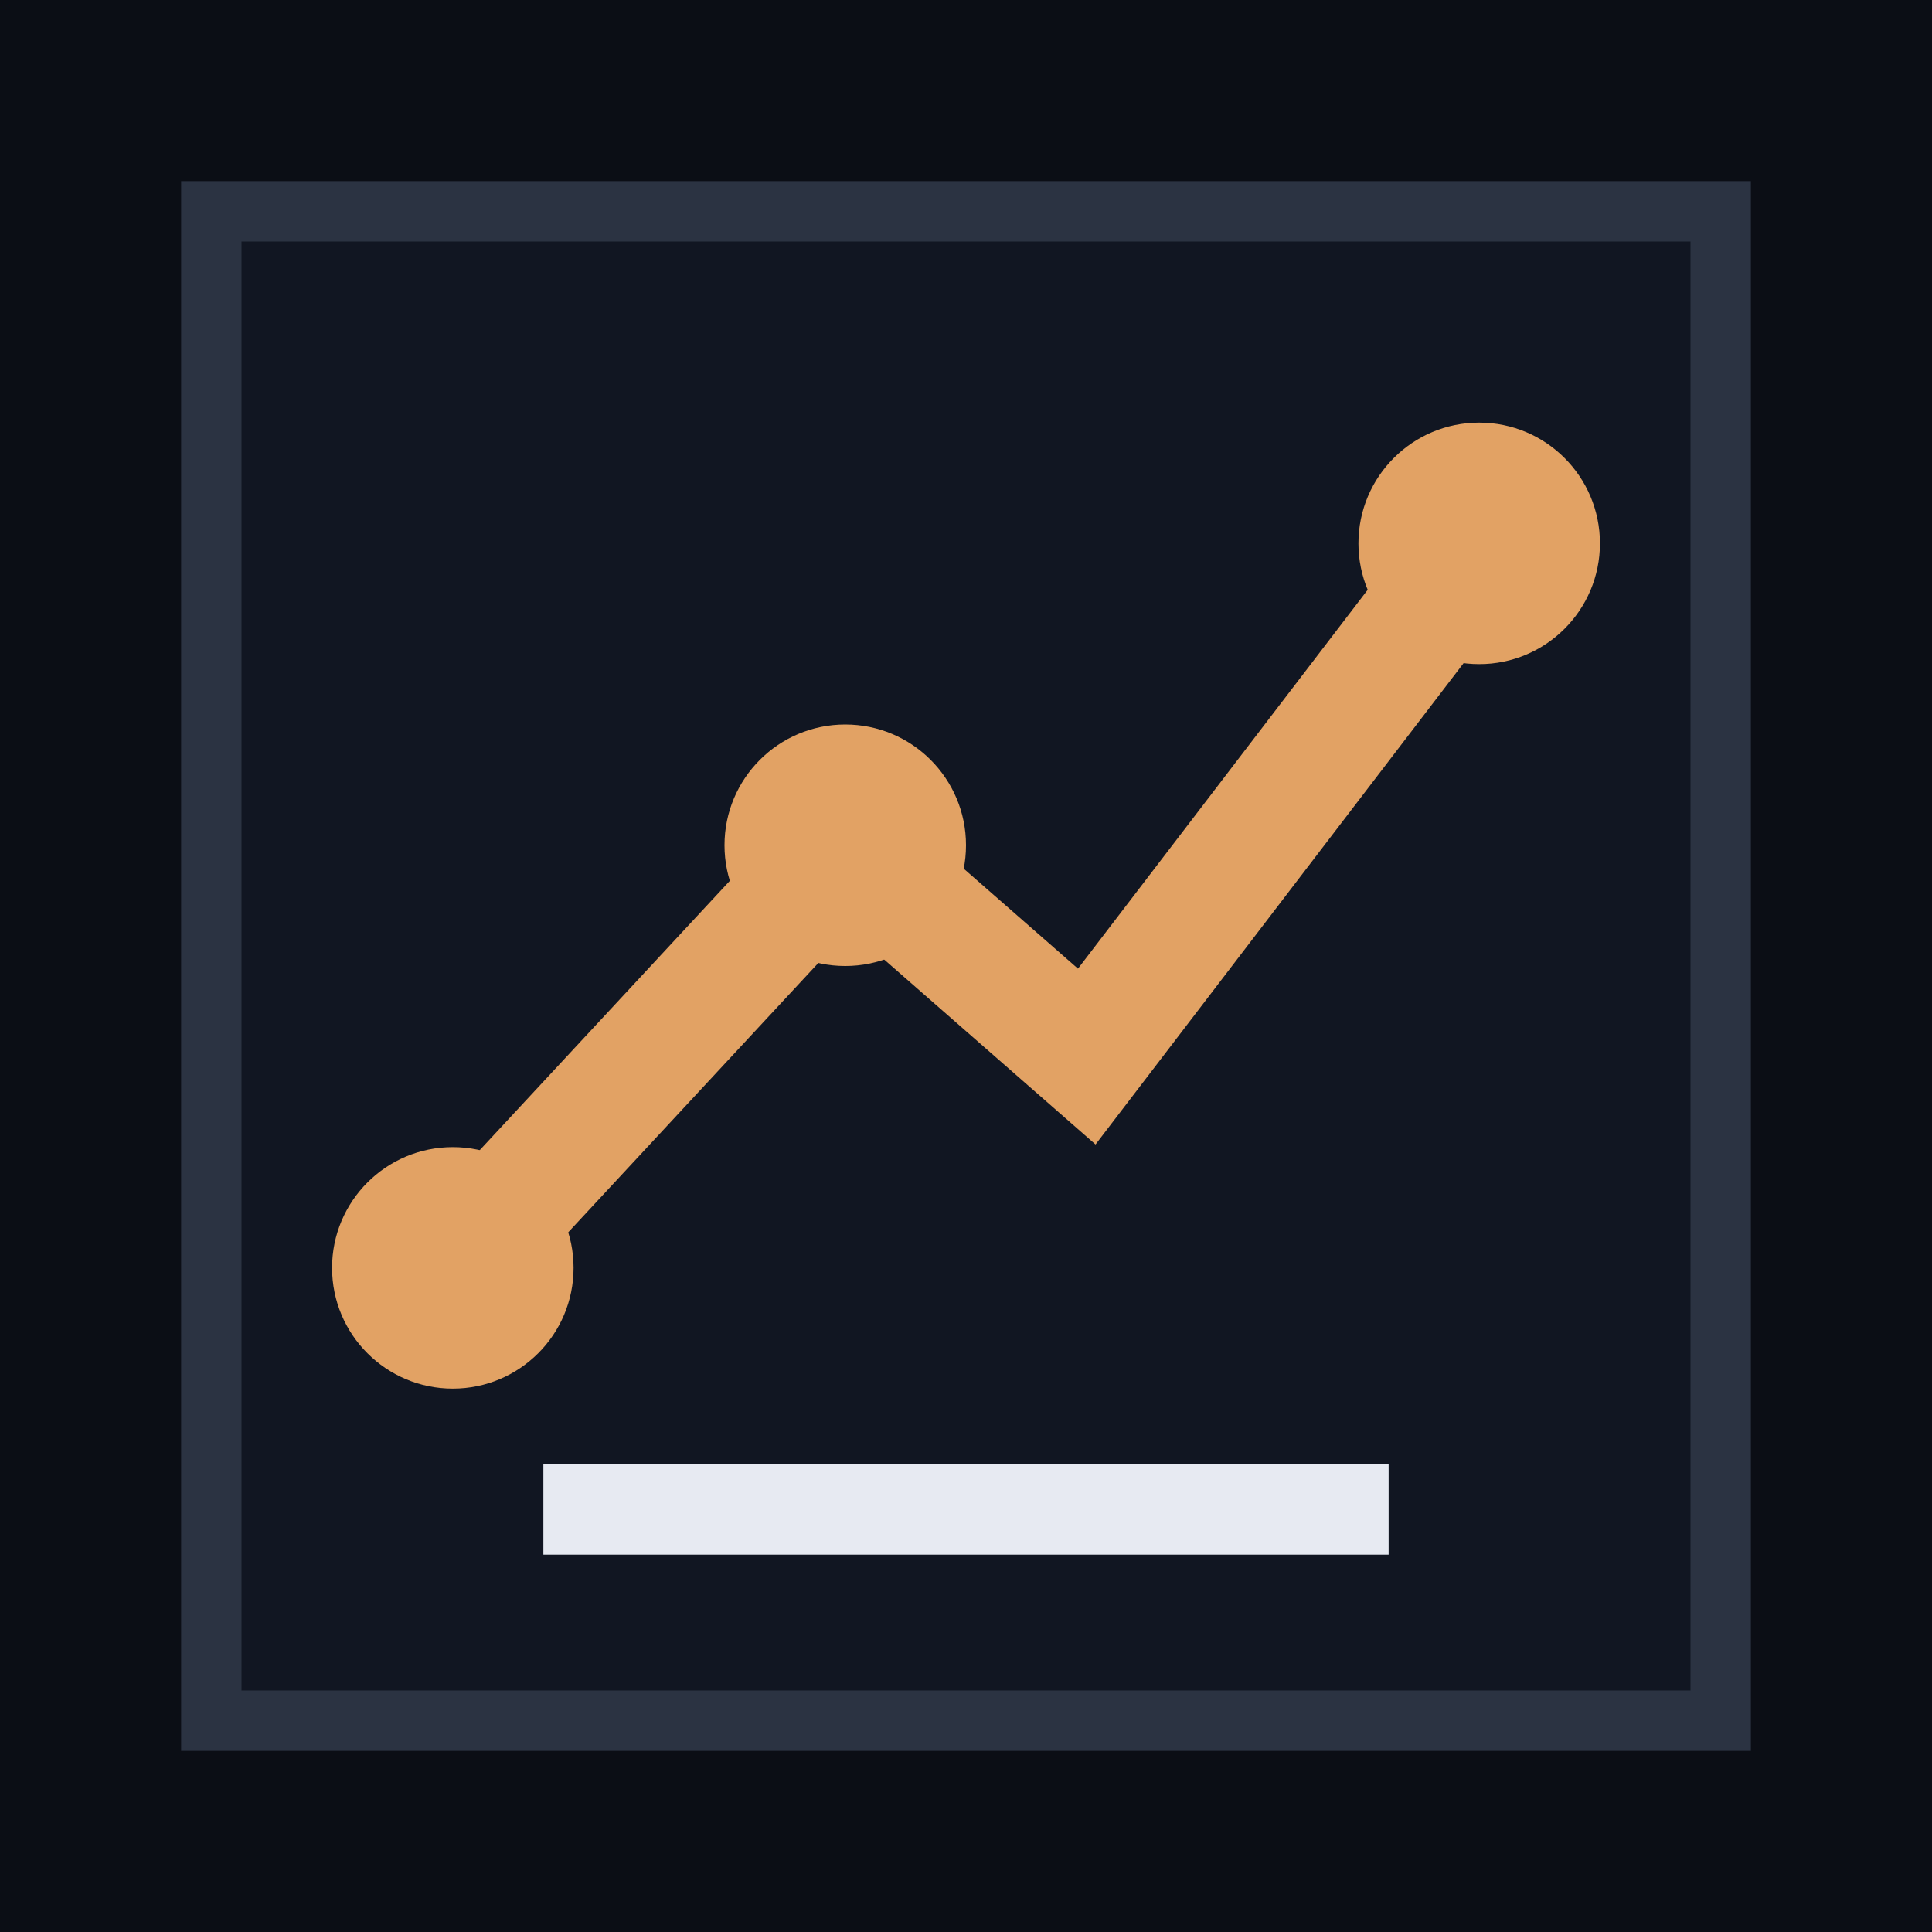
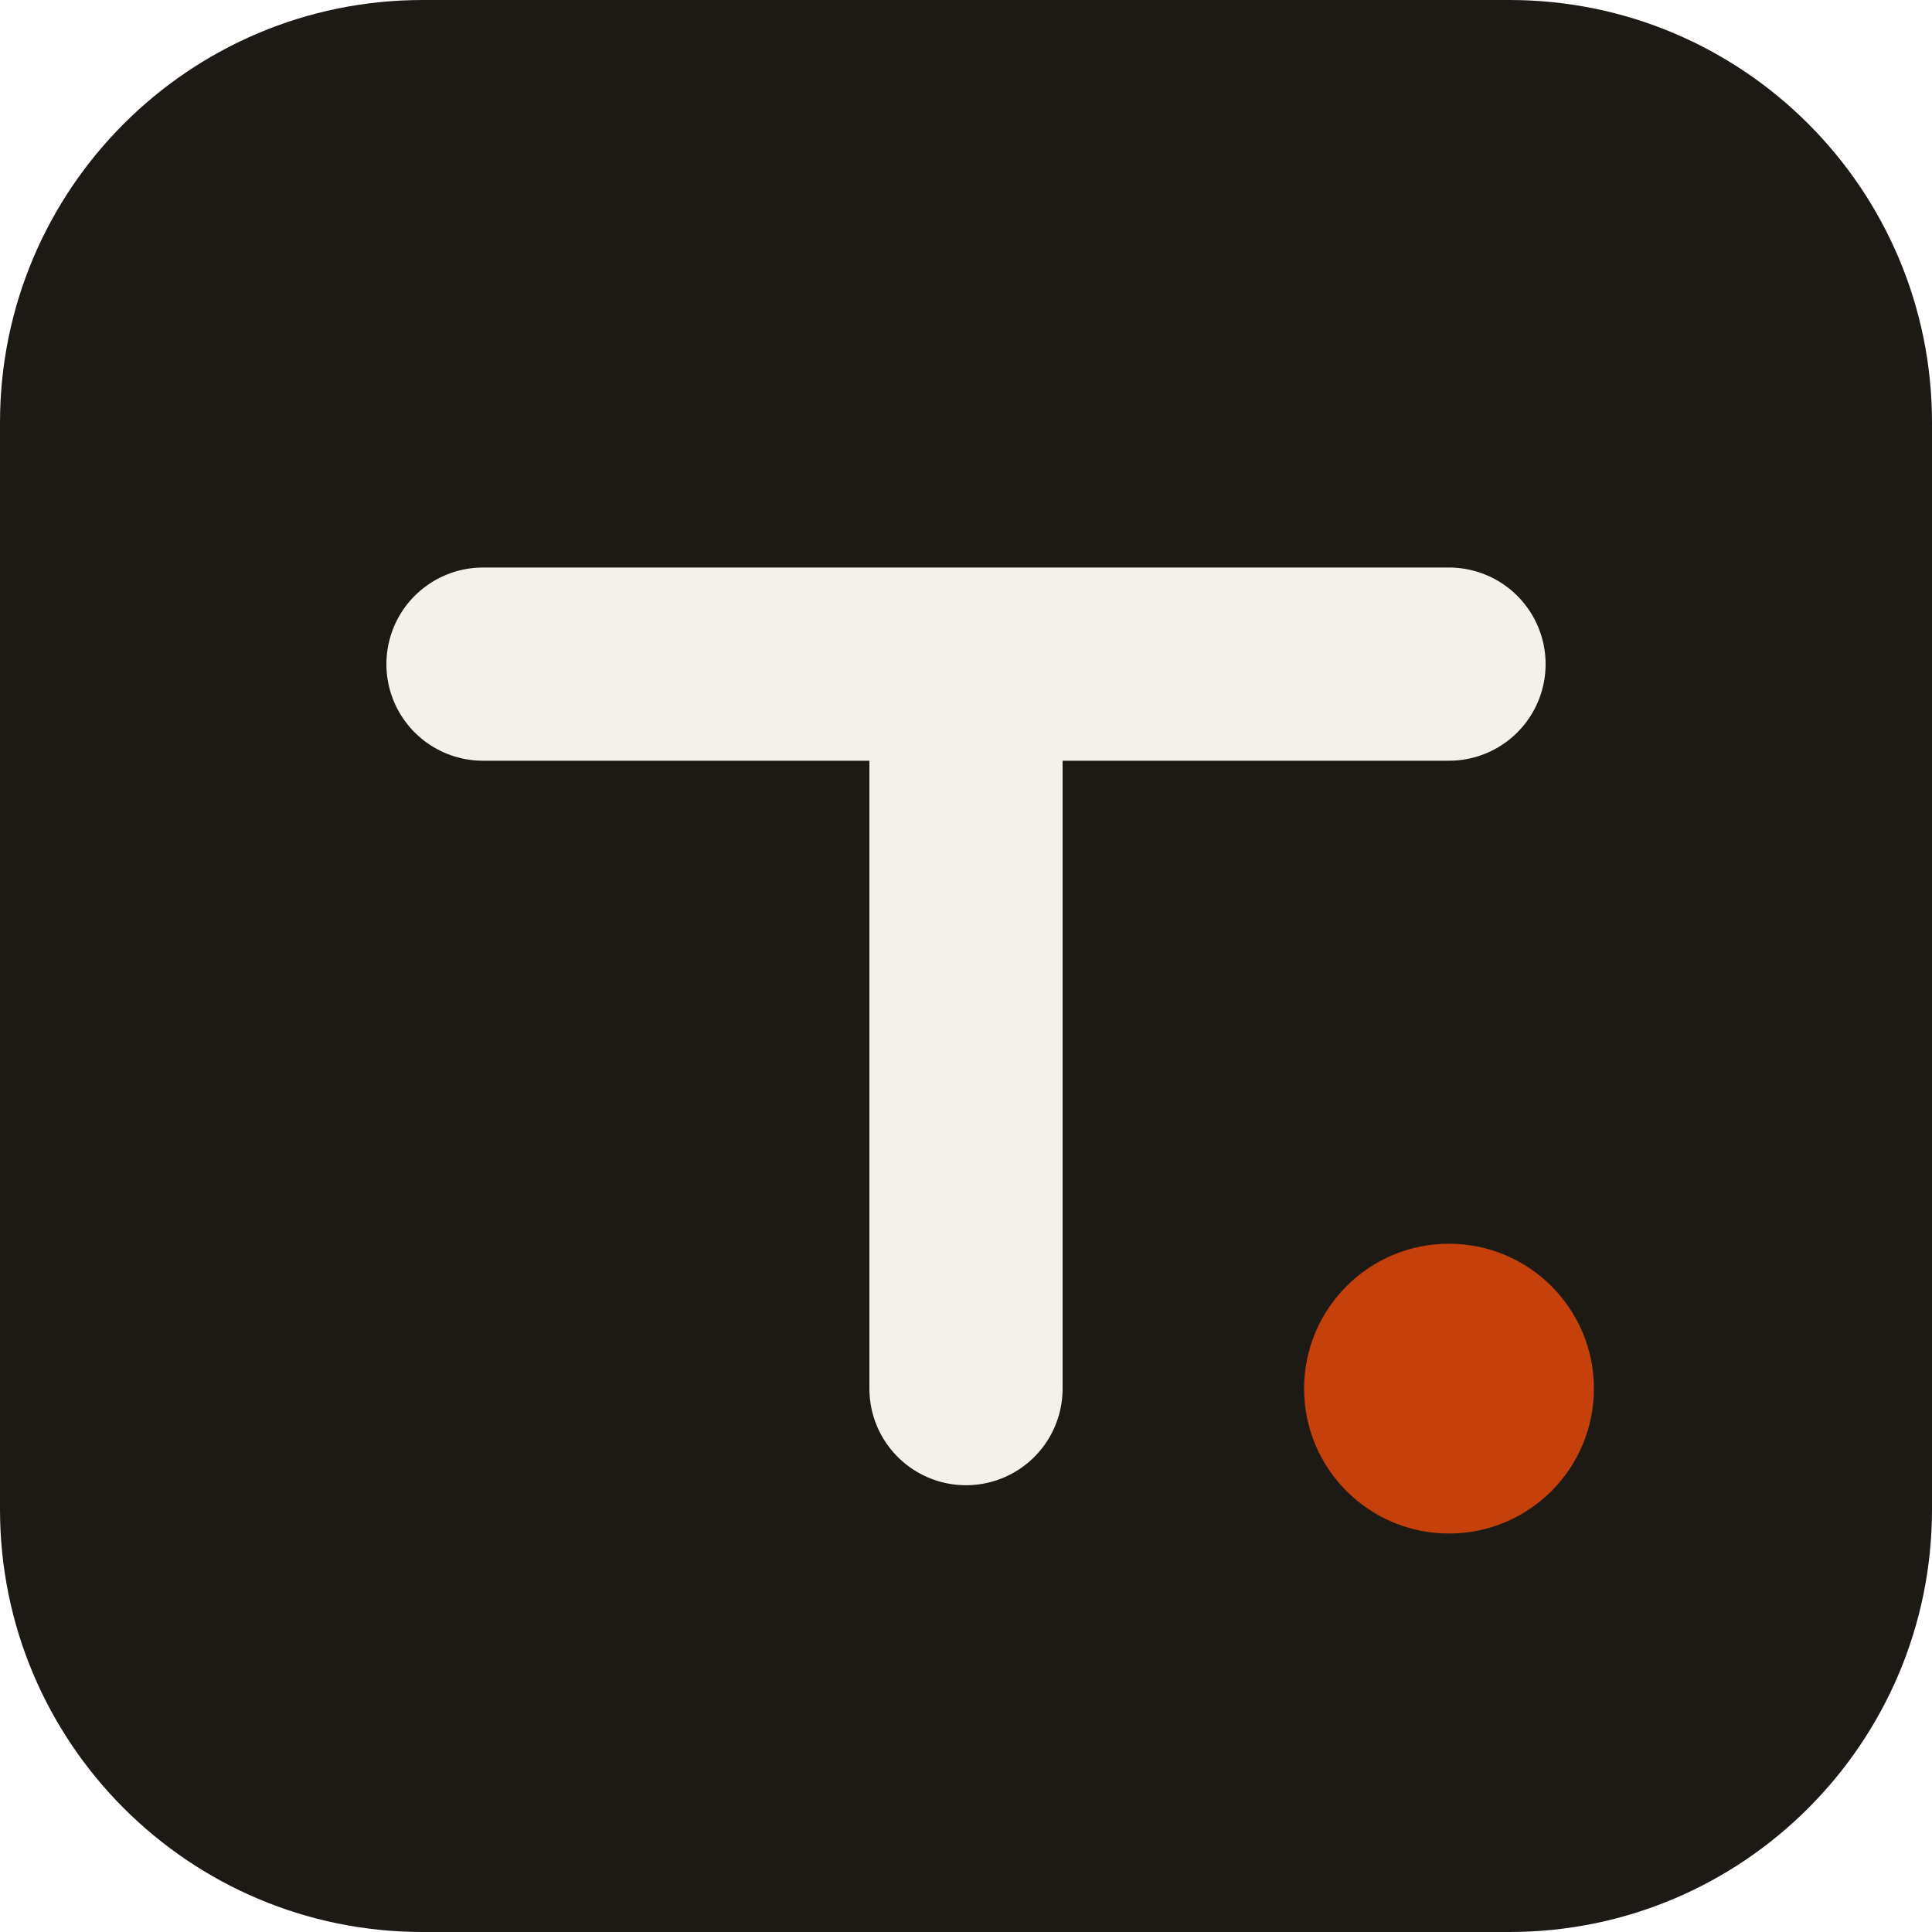
- <svg xmlns="http://www.w3.org/2000/svg" viewBox="0 0 64 64">
-   <rect width="64" height="64" fill="#0b0e15" />
-   <rect x="7" y="7" width="50" height="50" fill="#111622" stroke="#2b3342" stroke-width="2" />
-   <path d="M15 42 28 28l8 7 13-17" fill="none" stroke="#e2a264" stroke-width="4" stroke-linecap="square" />
-   <circle cx="15" cy="42" r="4" fill="#e2a264" />
-   <circle cx="28" cy="28" r="4" fill="#e2a264" />
-   <circle cx="49" cy="18" r="4" fill="#e2a264" />
-   <path d="M18 50h28" stroke="#e7eaf2" stroke-width="3" />
+ <svg xmlns="http://www.w3.org/2000/svg" viewBox="0 0 32 32">
+   <rect width="32" height="32" rx="7" fill="#1d1a16" />
+   <path d="M8 11h16M16 11v12" stroke="#f4f1ea" stroke-width="3.2" stroke-linecap="round" />
+   <circle cx="24" cy="23" r="2.4" fill="#c5400a" />
</svg>
